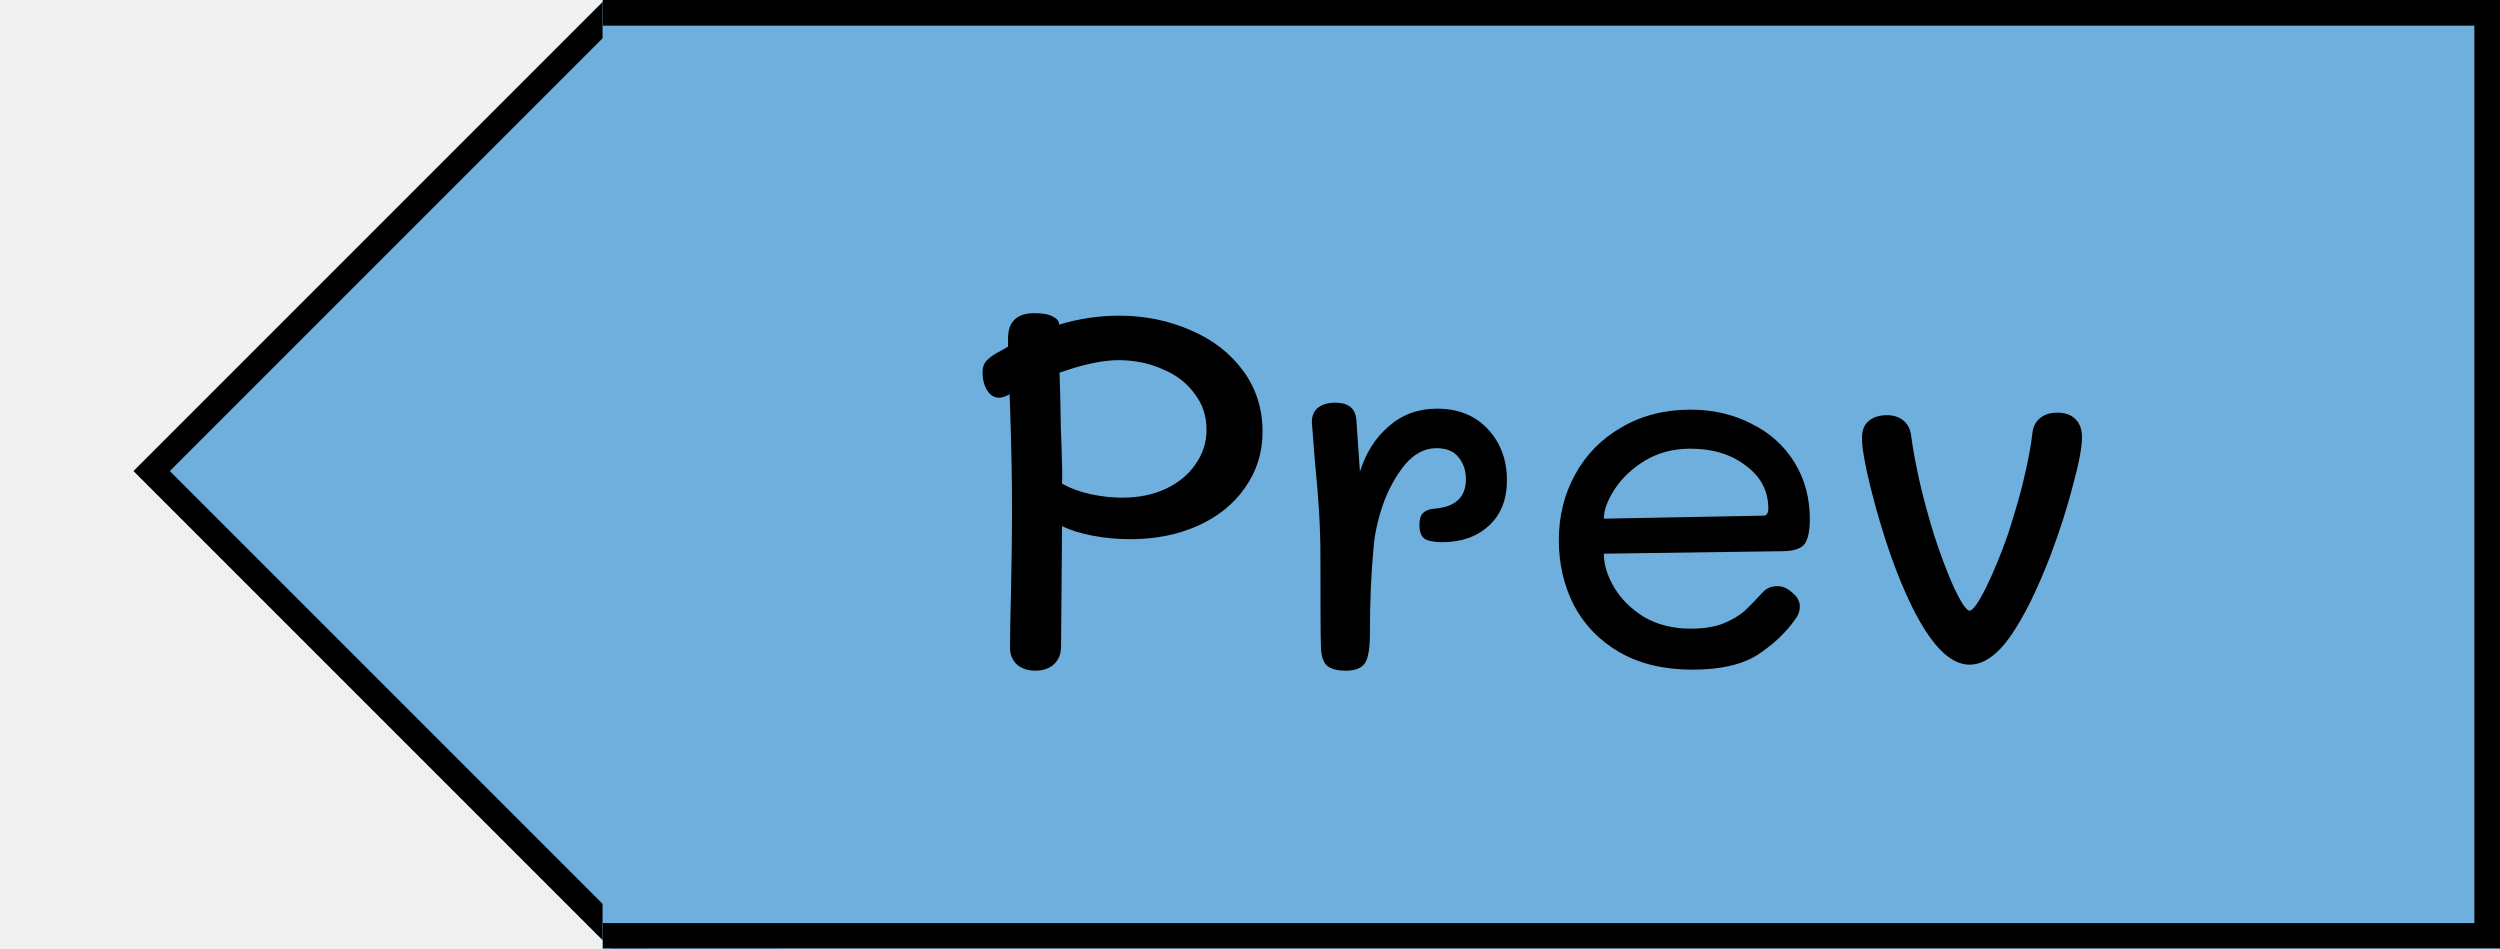
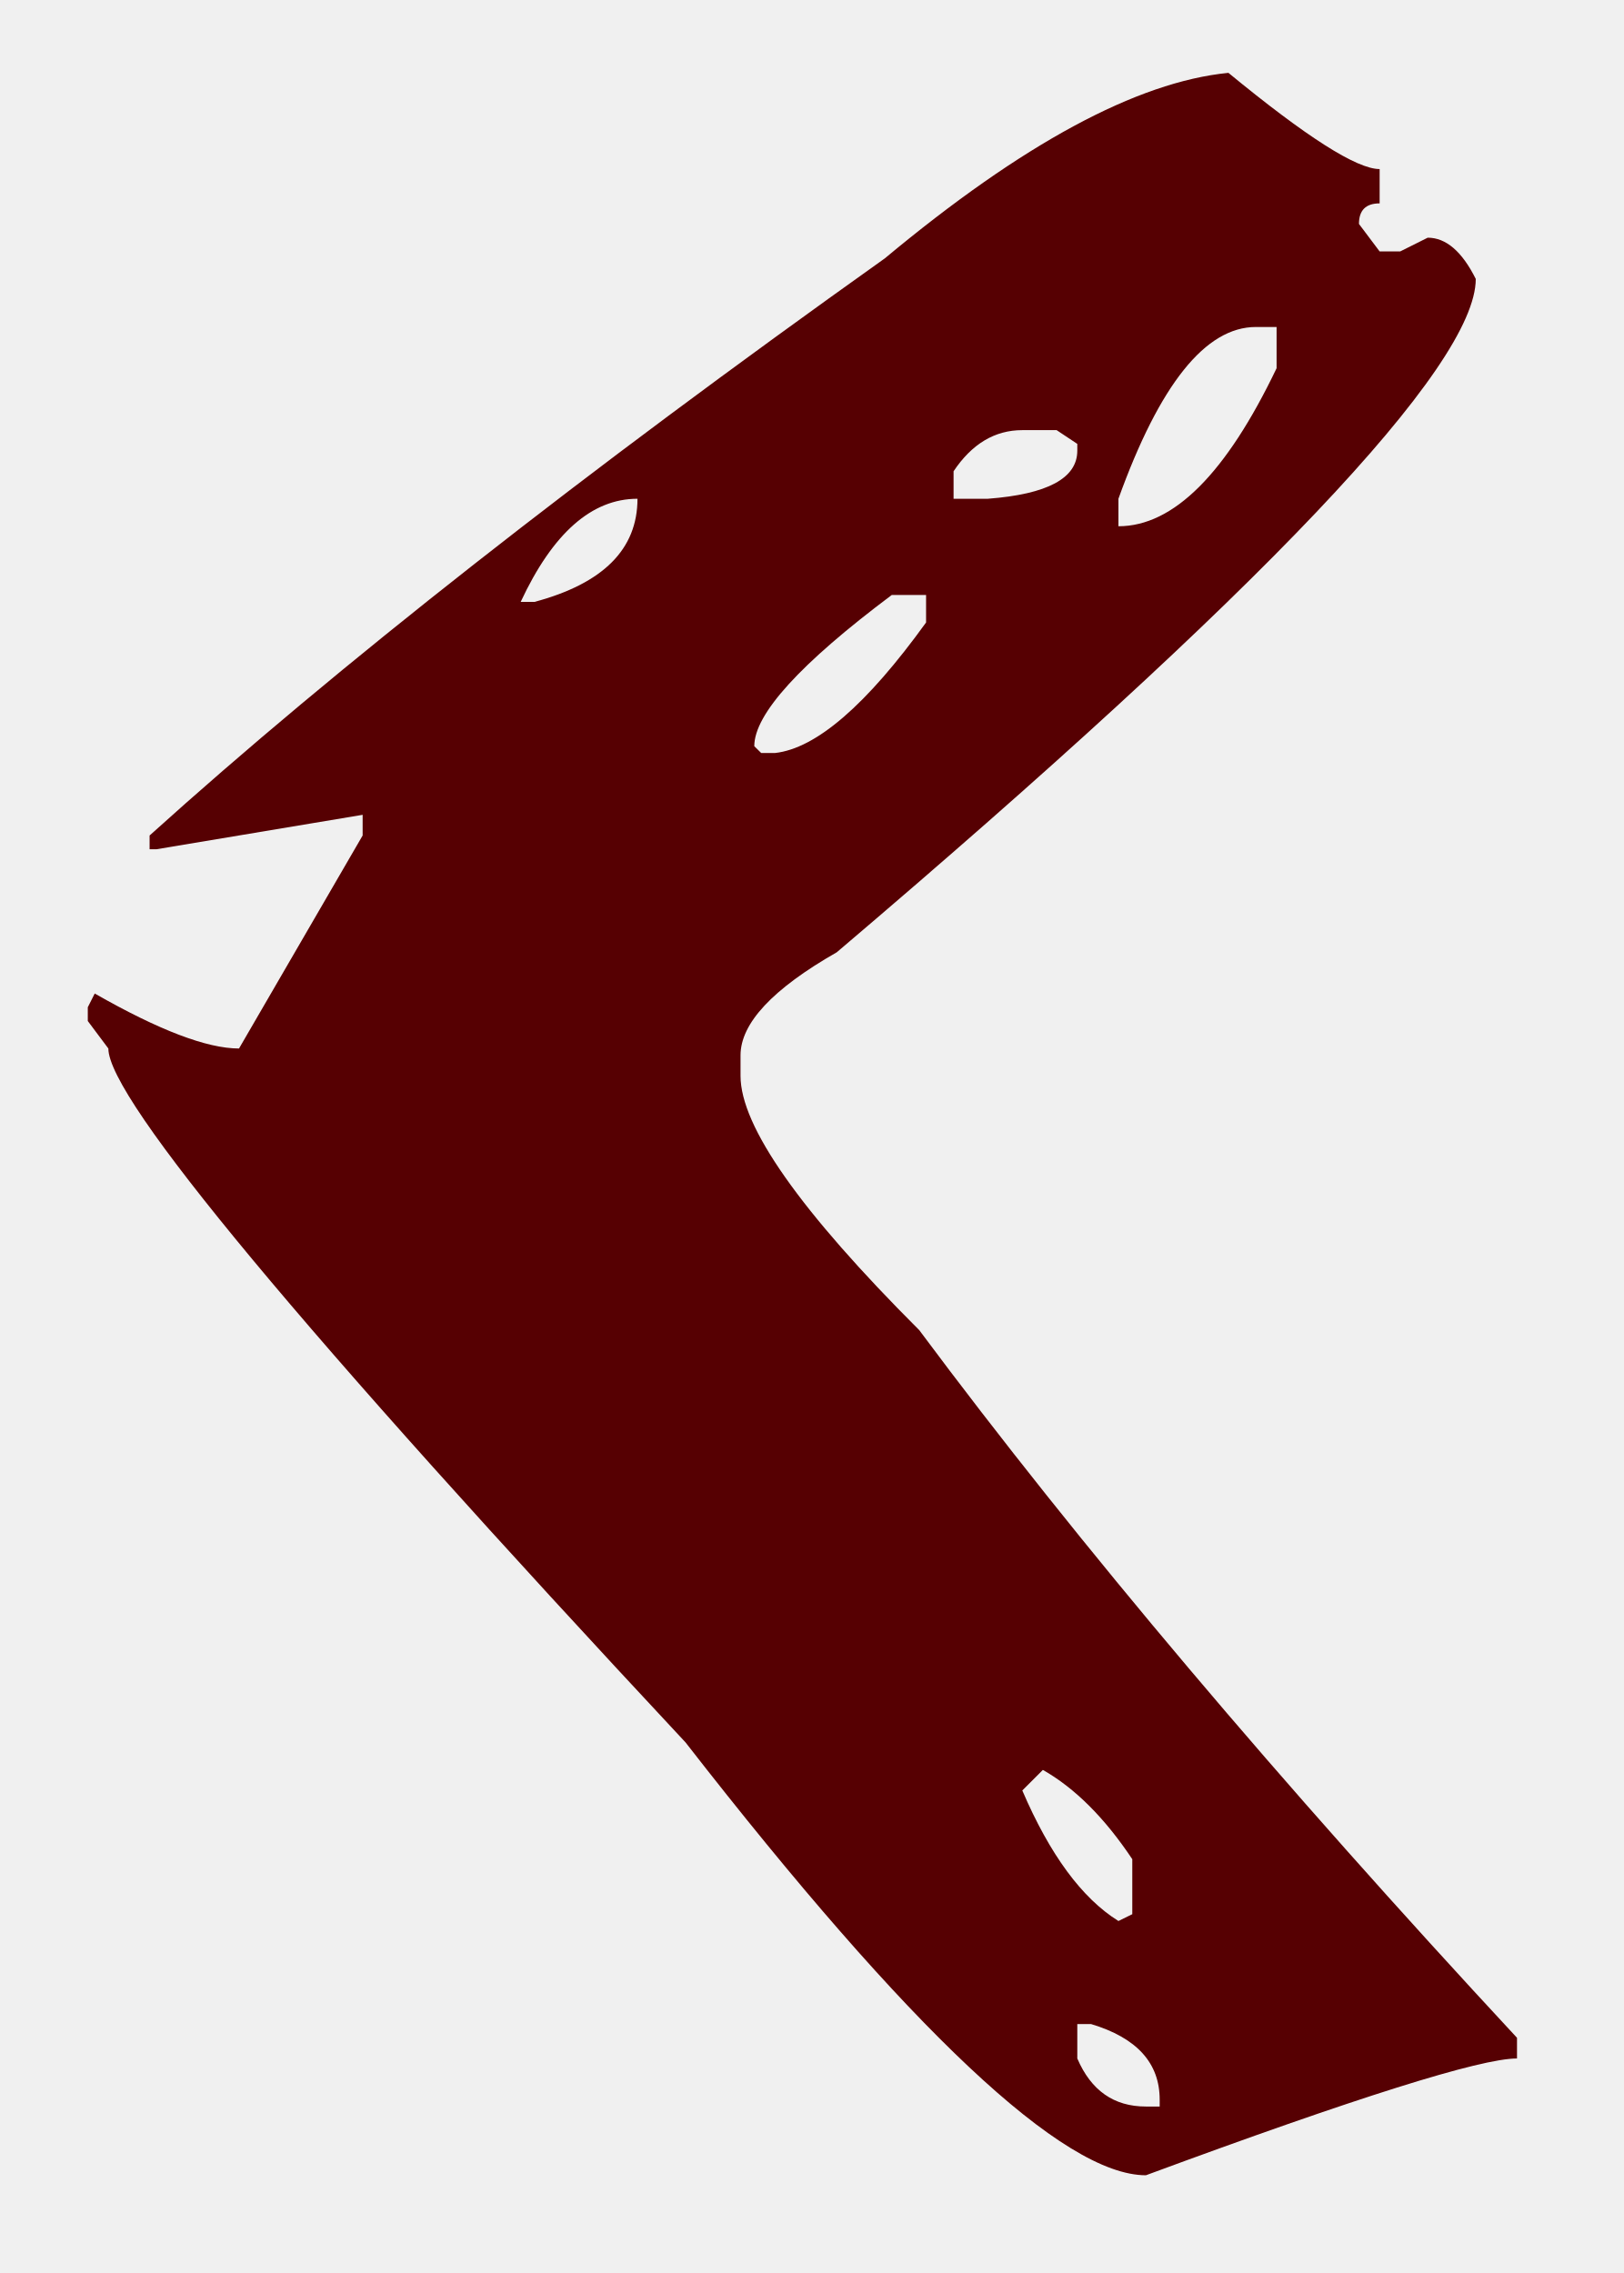
- <svg xmlns="http://www.w3.org/2000/svg" width="195" height="74" viewBox="0 0 195 74" fill="none">
-   <g clip-path="url(#clip0_233_3)">
-     <mask id="path-1-inside-1_233_3" fill="white">
-       <path d="M98.1 36.741L54.259 -7.1L10.418 36.741L54.259 80.582L98.1 36.741Z" />
-     </mask>
-     <path d="M98.1 36.741L54.259 -7.1L10.418 36.741L54.259 80.582L98.1 36.741Z" fill="#6FAFDD" />
-     <path d="M10.418 36.741L9.004 38.155L7.59 36.741L9.004 35.327L10.418 36.741ZM54.259 -7.1L55.673 -5.685L11.833 38.155L10.418 36.741L9.004 35.327L52.845 -8.514L54.259 -7.1ZM10.418 36.741L11.833 35.327L55.673 79.167L54.259 80.582L52.845 81.996L9.004 38.155L10.418 36.741Z" fill="black" mask="url(#path-1-inside-1_233_3)" />
-     <mask id="path-3-inside-2_233_3" fill="white">
-       <path d="M195 0H47V74H195V0Z" />
-     </mask>
-     <path d="M195 0H47V74H195V0Z" fill="#6FAFDD" />
-     <path d="M195 0V-2H197V0H195ZM195 74H197V76H195V74ZM195 0V2H47V0V-2H195V0ZM47 74V72H195V74V76H47V74ZM195 74H193V0H195H197V74H195Z" fill="black" mask="url(#path-3-inside-2_233_3)" />
-     <path d="M87.285 24.622C89.287 24.622 91.146 24.999 92.862 25.753C94.578 26.481 95.943 27.534 96.957 28.912C97.971 30.29 98.478 31.876 98.478 33.67C98.478 35.308 98.023 36.764 97.113 38.038C96.229 39.312 95.007 40.3 93.447 41.002C91.887 41.704 90.132 42.055 88.182 42.055C87.142 42.055 86.154 41.964 85.218 41.782C84.282 41.6 83.489 41.353 82.839 41.041L82.761 50.44C82.761 51.012 82.579 51.467 82.215 51.805C81.851 52.143 81.37 52.312 80.772 52.312C80.148 52.312 79.654 52.143 79.29 51.805C78.926 51.441 78.757 50.986 78.783 50.44C78.783 49.53 78.809 48.035 78.861 45.955C78.913 43.563 78.939 41.548 78.939 39.91C78.939 37.388 78.887 34.645 78.783 31.681L78.744 30.745L78.627 30.823C78.367 30.953 78.133 31.018 77.925 31.018C77.535 31.018 77.223 30.823 76.989 30.433C76.755 30.043 76.638 29.575 76.638 29.029C76.638 28.639 76.755 28.327 76.989 28.093C77.249 27.833 77.613 27.586 78.081 27.352L78.627 27.04V26.416C78.627 25.74 78.796 25.246 79.134 24.934C79.472 24.596 79.992 24.427 80.694 24.427C81.344 24.427 81.825 24.518 82.137 24.7C82.449 24.856 82.605 25.051 82.605 25.285V25.324C84.139 24.856 85.699 24.622 87.285 24.622ZM87.519 38.818C88.819 38.818 89.963 38.584 90.951 38.116C91.939 37.648 92.706 37.011 93.252 36.205C93.824 35.399 94.11 34.502 94.11 33.514C94.11 32.448 93.798 31.512 93.174 30.706C92.576 29.874 91.744 29.237 90.678 28.795C89.638 28.327 88.494 28.093 87.246 28.093C86.024 28.093 84.49 28.418 82.644 29.068C82.696 30.68 82.722 31.694 82.722 32.11C82.722 32.76 82.748 33.683 82.8 34.879C82.852 36.257 82.865 37.206 82.839 37.726C83.489 38.09 84.23 38.363 85.062 38.545C85.92 38.727 86.739 38.818 87.519 38.818ZM112.08 31.876C113.744 31.876 115.07 32.409 116.058 33.475C117.046 34.541 117.54 35.867 117.54 37.453C117.54 38.961 117.072 40.144 116.136 41.002C115.2 41.86 113.991 42.289 112.509 42.289C111.859 42.289 111.391 42.198 111.105 42.016C110.845 41.808 110.715 41.457 110.715 40.963C110.715 40.521 110.806 40.209 110.988 40.027C111.196 39.819 111.495 39.702 111.885 39.676C113.523 39.546 114.342 38.779 114.342 37.375C114.342 36.699 114.147 36.127 113.757 35.659C113.393 35.191 112.821 34.957 112.041 34.957C111.131 34.957 110.312 35.386 109.584 36.244C108.882 37.102 108.31 38.142 107.868 39.364C107.452 40.586 107.205 41.743 107.127 42.835C106.945 44.785 106.854 46.969 106.854 49.387C106.854 50.557 106.724 51.337 106.464 51.727C106.204 52.117 105.71 52.312 104.982 52.312C104.28 52.312 103.773 52.169 103.461 51.883C103.175 51.571 103.032 51.064 103.032 50.362C103.006 49.868 102.993 47.515 102.993 43.303C102.993 41.197 102.85 38.766 102.564 36.01L102.33 33.007C102.304 32.513 102.447 32.123 102.759 31.837C103.097 31.551 103.565 31.408 104.163 31.408C105.203 31.408 105.749 31.876 105.801 32.812L106.074 36.79C106.542 35.308 107.296 34.125 108.336 33.241C109.376 32.331 110.624 31.876 112.08 31.876ZM132.002 52.234C129.792 52.234 127.894 51.779 126.308 50.869C124.748 49.959 123.565 48.737 122.759 47.203C121.979 45.669 121.589 43.979 121.589 42.133C121.589 40.235 122.018 38.519 122.876 36.985C123.734 35.425 124.943 34.203 126.503 33.319C128.063 32.409 129.844 31.954 131.846 31.954C133.614 31.954 135.2 32.318 136.604 33.046C138.034 33.748 139.152 34.749 139.958 36.049C140.764 37.349 141.167 38.831 141.167 40.495C141.167 41.379 141.037 42.016 140.777 42.406C140.517 42.77 139.984 42.965 139.178 42.991L125.099 43.186C125.099 44.044 125.372 44.928 125.918 45.838C126.464 46.748 127.244 47.515 128.258 48.139C129.298 48.737 130.507 49.036 131.885 49.036C132.873 49.036 133.705 48.906 134.381 48.646C135.083 48.36 135.642 48.035 136.058 47.671C136.474 47.281 136.968 46.774 137.54 46.15C137.826 45.864 138.19 45.721 138.632 45.721C139.048 45.721 139.438 45.89 139.802 46.228C140.192 46.54 140.387 46.904 140.387 47.32C140.387 47.658 140.27 47.983 140.036 48.295C139.308 49.335 138.333 50.258 137.111 51.064C135.889 51.844 134.186 52.234 132.002 52.234ZM137.501 40.222C137.657 40.222 137.761 40.183 137.813 40.105C137.891 40.001 137.93 39.858 137.93 39.676C137.93 38.298 137.345 37.18 136.175 36.322C135.031 35.438 133.588 34.996 131.846 34.996C130.52 34.996 129.337 35.308 128.297 35.932C127.283 36.556 126.49 37.31 125.918 38.194C125.372 39.052 125.099 39.806 125.099 40.456L137.501 40.222ZM153.62 51.844C151.566 51.844 149.525 49.023 147.497 43.381C146.873 41.587 146.34 39.793 145.898 37.999C145.456 36.205 145.235 34.931 145.235 34.177C145.235 33.579 145.404 33.137 145.742 32.851C146.106 32.539 146.587 32.383 147.185 32.383C147.679 32.383 148.095 32.513 148.433 32.773C148.771 33.033 148.979 33.41 149.057 33.904C149.369 36.244 149.967 38.844 150.851 41.704C151.345 43.238 151.865 44.616 152.411 45.838C152.983 47.034 153.386 47.632 153.62 47.632C153.88 47.632 154.309 47.034 154.907 45.838C155.505 44.616 156.077 43.225 156.623 41.665C157.221 39.819 157.65 38.311 157.91 37.141C158.196 35.945 158.404 34.814 158.534 33.748C158.586 33.28 158.781 32.903 159.119 32.617C159.457 32.331 159.912 32.188 160.484 32.188C161.082 32.188 161.55 32.357 161.888 32.695C162.226 33.033 162.395 33.501 162.395 34.099C162.395 34.879 162.161 36.127 161.693 37.843C161.251 39.559 160.679 41.353 159.977 43.225C158.911 46.007 157.858 48.139 156.818 49.621C155.778 51.103 154.712 51.844 153.62 51.844Z" fill="black" />
-   </g>
-   <defs>
-     <clipPath id="clip0_233_3">
-       <rect width="195" height="74" fill="white" transform="matrix(-1 0 0 1 195 0)" />
-     </clipPath>
-   </defs>
+ <svg xmlns="http://www.w3.org/2000/svg" width="15" height="21" viewBox="0 0 15 21" fill="none">
+   <path d="M11.348 0.673C12.068 1.265 12.533 1.562 12.745 1.562V1.879C12.618 1.879 12.554 1.942 12.554 2.069L12.745 2.323H12.935L13.189 2.196C13.358 2.196 13.506 2.323 13.633 2.577C13.633 3.381 11.665 5.455 7.73 8.798C7.138 9.136 6.841 9.454 6.841 9.75V9.94C6.841 10.406 7.391 11.189 8.492 12.289C9.973 14.278 11.814 16.457 14.014 18.827V19.018C13.676 19.018 12.533 19.377 10.586 20.097C9.825 20.097 8.407 18.764 6.333 16.098C2.779 12.289 1.001 10.152 1.001 9.687L0.811 9.433V9.306L0.875 9.179C1.467 9.517 1.911 9.687 2.208 9.687L3.35 7.719V7.528L1.446 7.846H1.382V7.719C3.117 6.153 5.381 4.376 8.174 2.387C9.444 1.329 10.502 0.757 11.348 0.673ZM10.332 4.608V4.862C10.84 4.862 11.327 4.376 11.793 3.402V3.021H11.602C11.137 3.021 10.713 3.55 10.332 4.608ZM8.809 4.354V4.608H9.126C9.677 4.566 9.952 4.418 9.952 4.164V4.101L9.761 3.974H9.444C9.19 3.974 8.978 4.101 8.809 4.354ZM4.81 5.561H4.937C5.572 5.391 5.889 5.074 5.889 4.608C5.466 4.608 5.106 4.926 4.81 5.561ZM6.968 6.894L7.032 6.957H7.159C7.54 6.915 8.005 6.513 8.555 5.751V5.497H8.238C7.391 6.132 6.968 6.597 6.968 6.894ZM9.634 16.352L9.444 16.542C9.698 17.134 9.994 17.537 10.332 17.748L10.46 17.685V17.177C10.206 16.796 9.931 16.521 9.634 16.352ZM10.079 18.7H9.952V19.018C10.079 19.314 10.29 19.462 10.586 19.462H10.713V19.398C10.713 19.06 10.502 18.827 10.079 18.7Z" fill="#560002" />
</svg>
